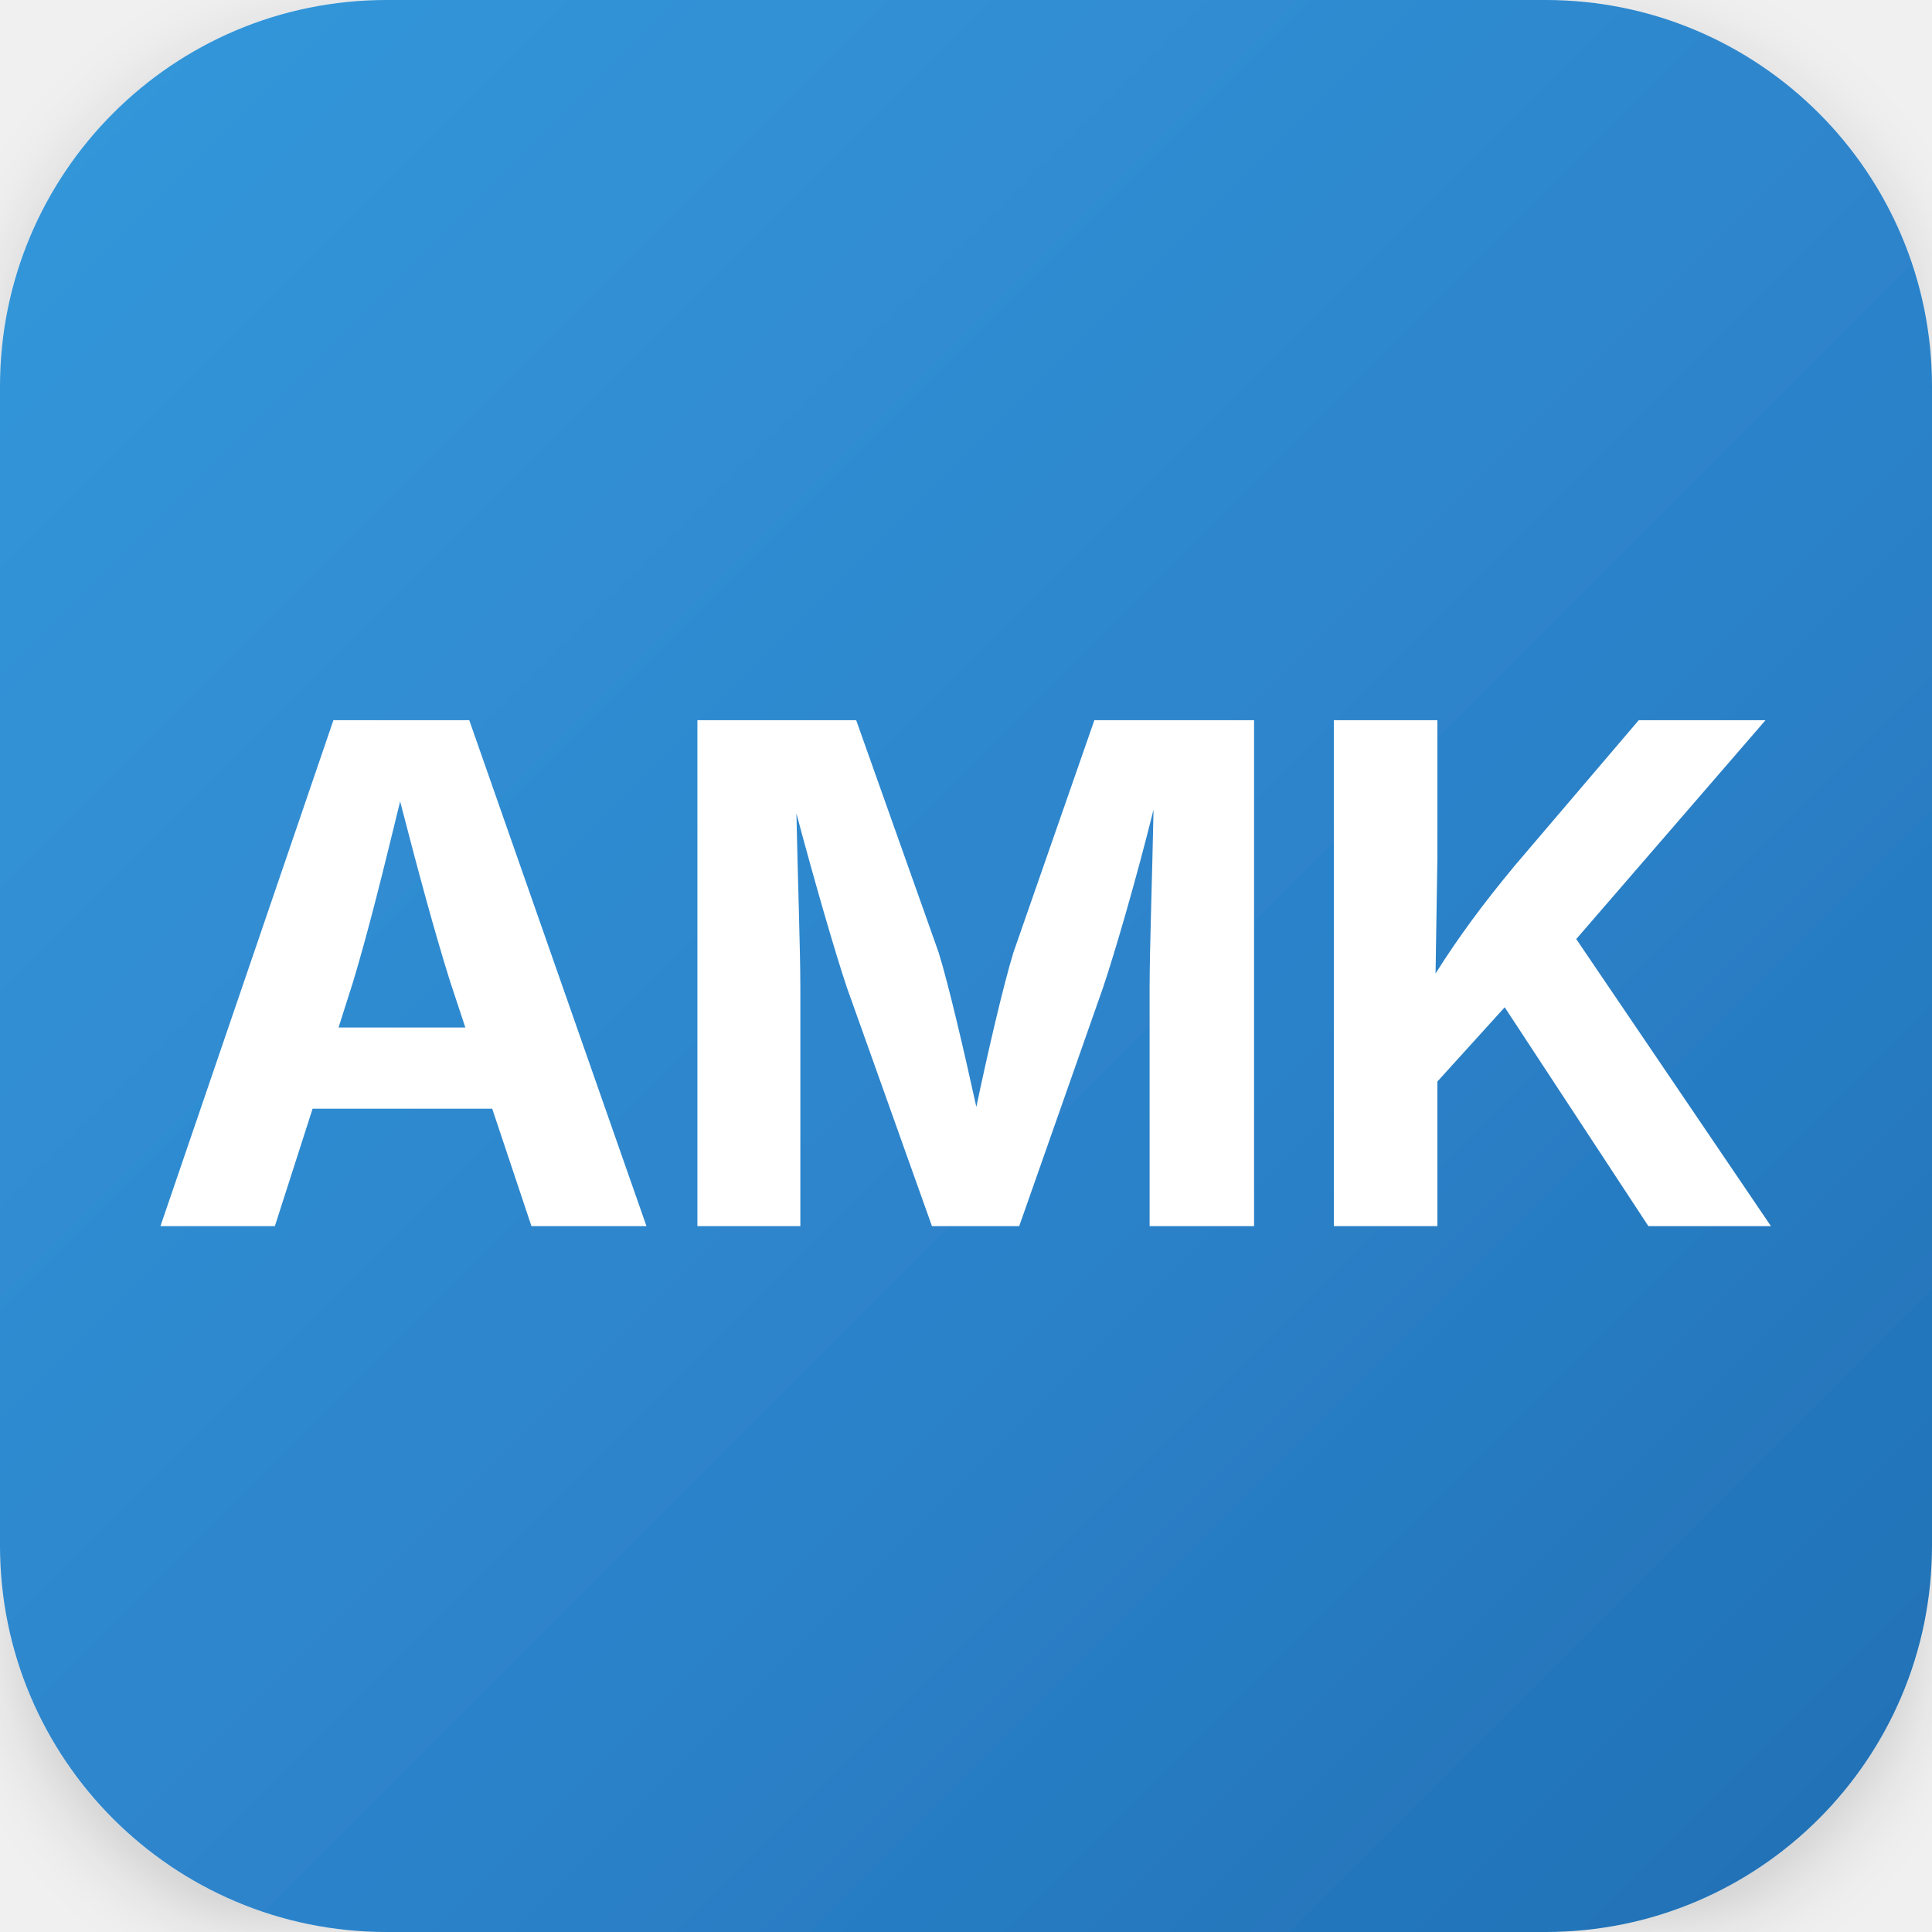
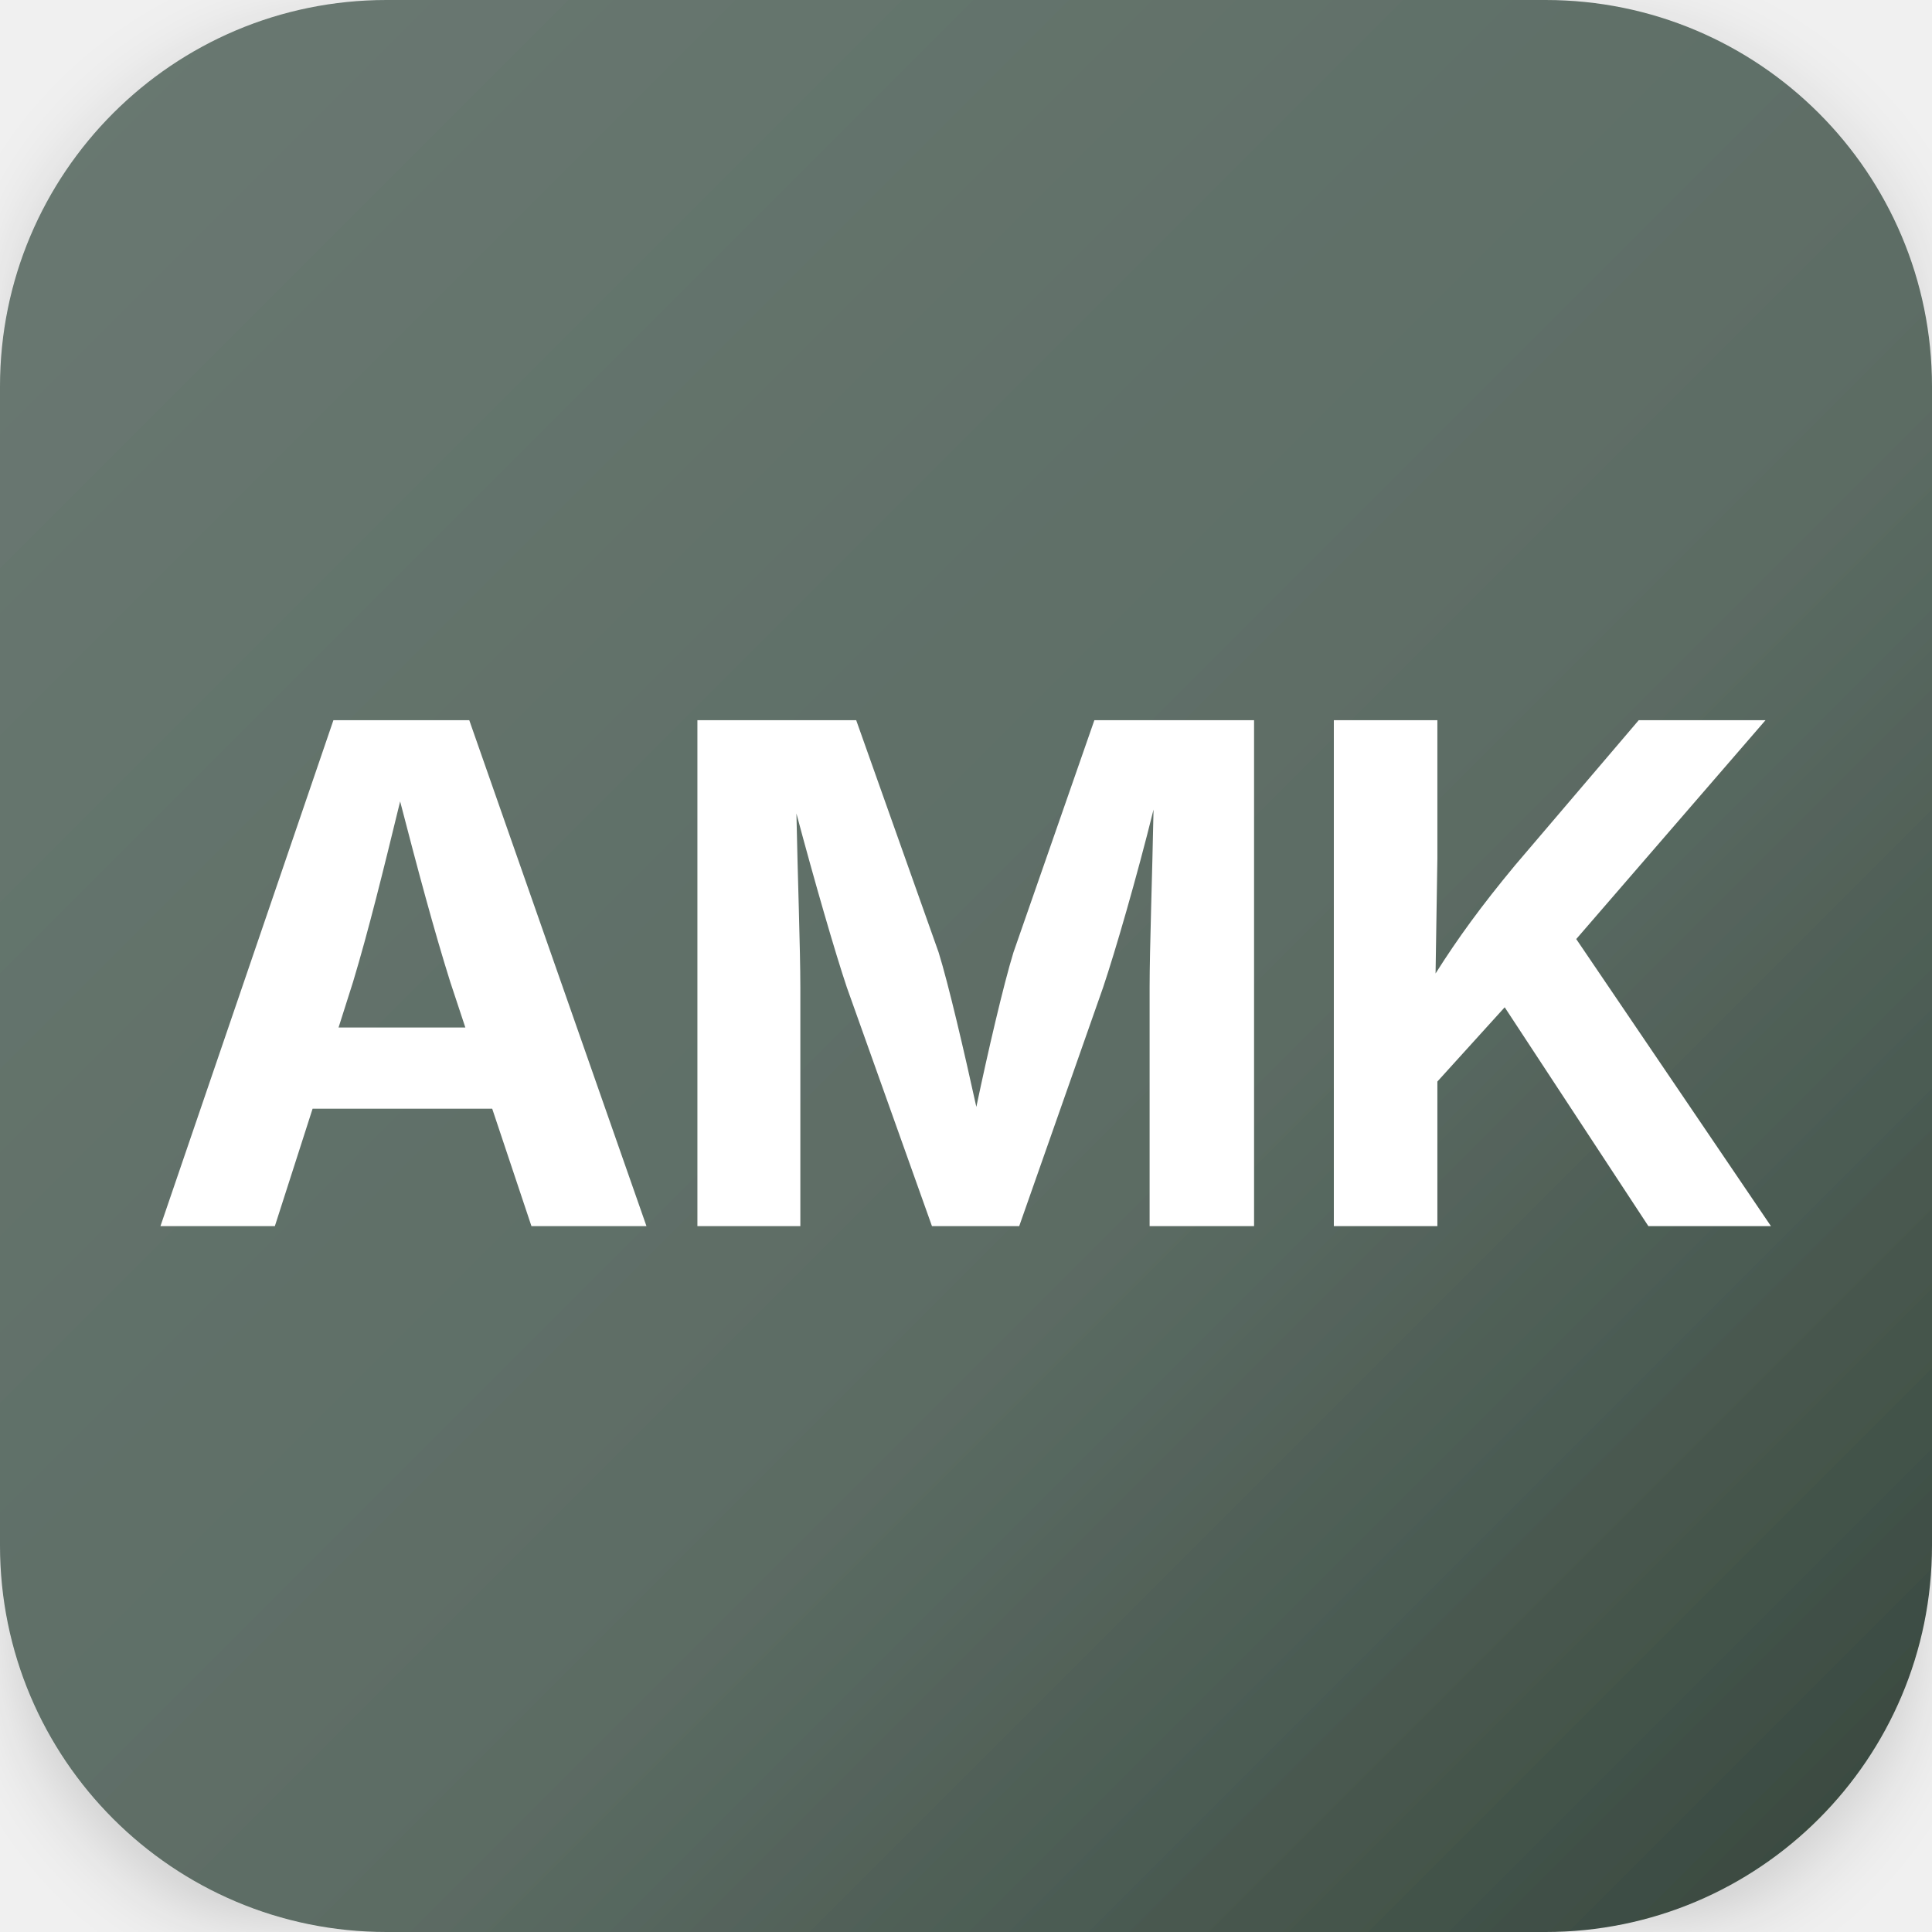
<svg xmlns="http://www.w3.org/2000/svg" width="256" height="256" viewBox="0 0 100 100" preserveAspectRatio="xMidYMid meet" role="img" aria-labelledby="amkTitle amkDesc" focusable="false">
  <defs>
    <linearGradient id="amkGrad" x1="0%" y1="0%" x2="100%" y2="100%">
-       <stop offset="0%" stop-color="#3498db" />
-       <stop offset="60%" stop-color="#2c82c9" />
-       <stop offset="100%" stop-color="#1f6fb3" />
+       <stop offset="0%" stop-color="#6a7972" />
+       <stop offset="60%" stop-color="#5c6c64" />
+       <stop offset="100%" stop-color="#35453b" />
    </linearGradient>
    <filter id="amkDrop" x="-30%" y="-30%" width="160%" height="160%" filterUnits="objectBoundingBox">
      <feOffset dx="0" dy="1.2" result="off" />
      <feGaussianBlur in="off" stdDeviation="2" result="blur" />
      <feColorMatrix in="blur" type="matrix" values="0 0 0 0 0  0 0 0 0 0  0 0 0 0 0  0 0 0 0.16 0" result="shadow" />
      <feBlend in="SourceGraphic" in2="shadow" mode="normal" />
    </filter>
  </defs>
  <rect width="100" height="100" rx="20" fill="url(#amkGrad)" filter="url(#amkDrop)" />
  <text x="50%" y="50%" text-anchor="middle" dominant-baseline="middle" alignment-baseline="central" font-family="Inter, system-ui, -apple-system, 'Segoe UI', Roboto, 'Helvetica Neue', Arial" font-size="36" font-weight="700" fill="#ffffff" letter-spacing="-0.6">AMK</text>
</svg>
